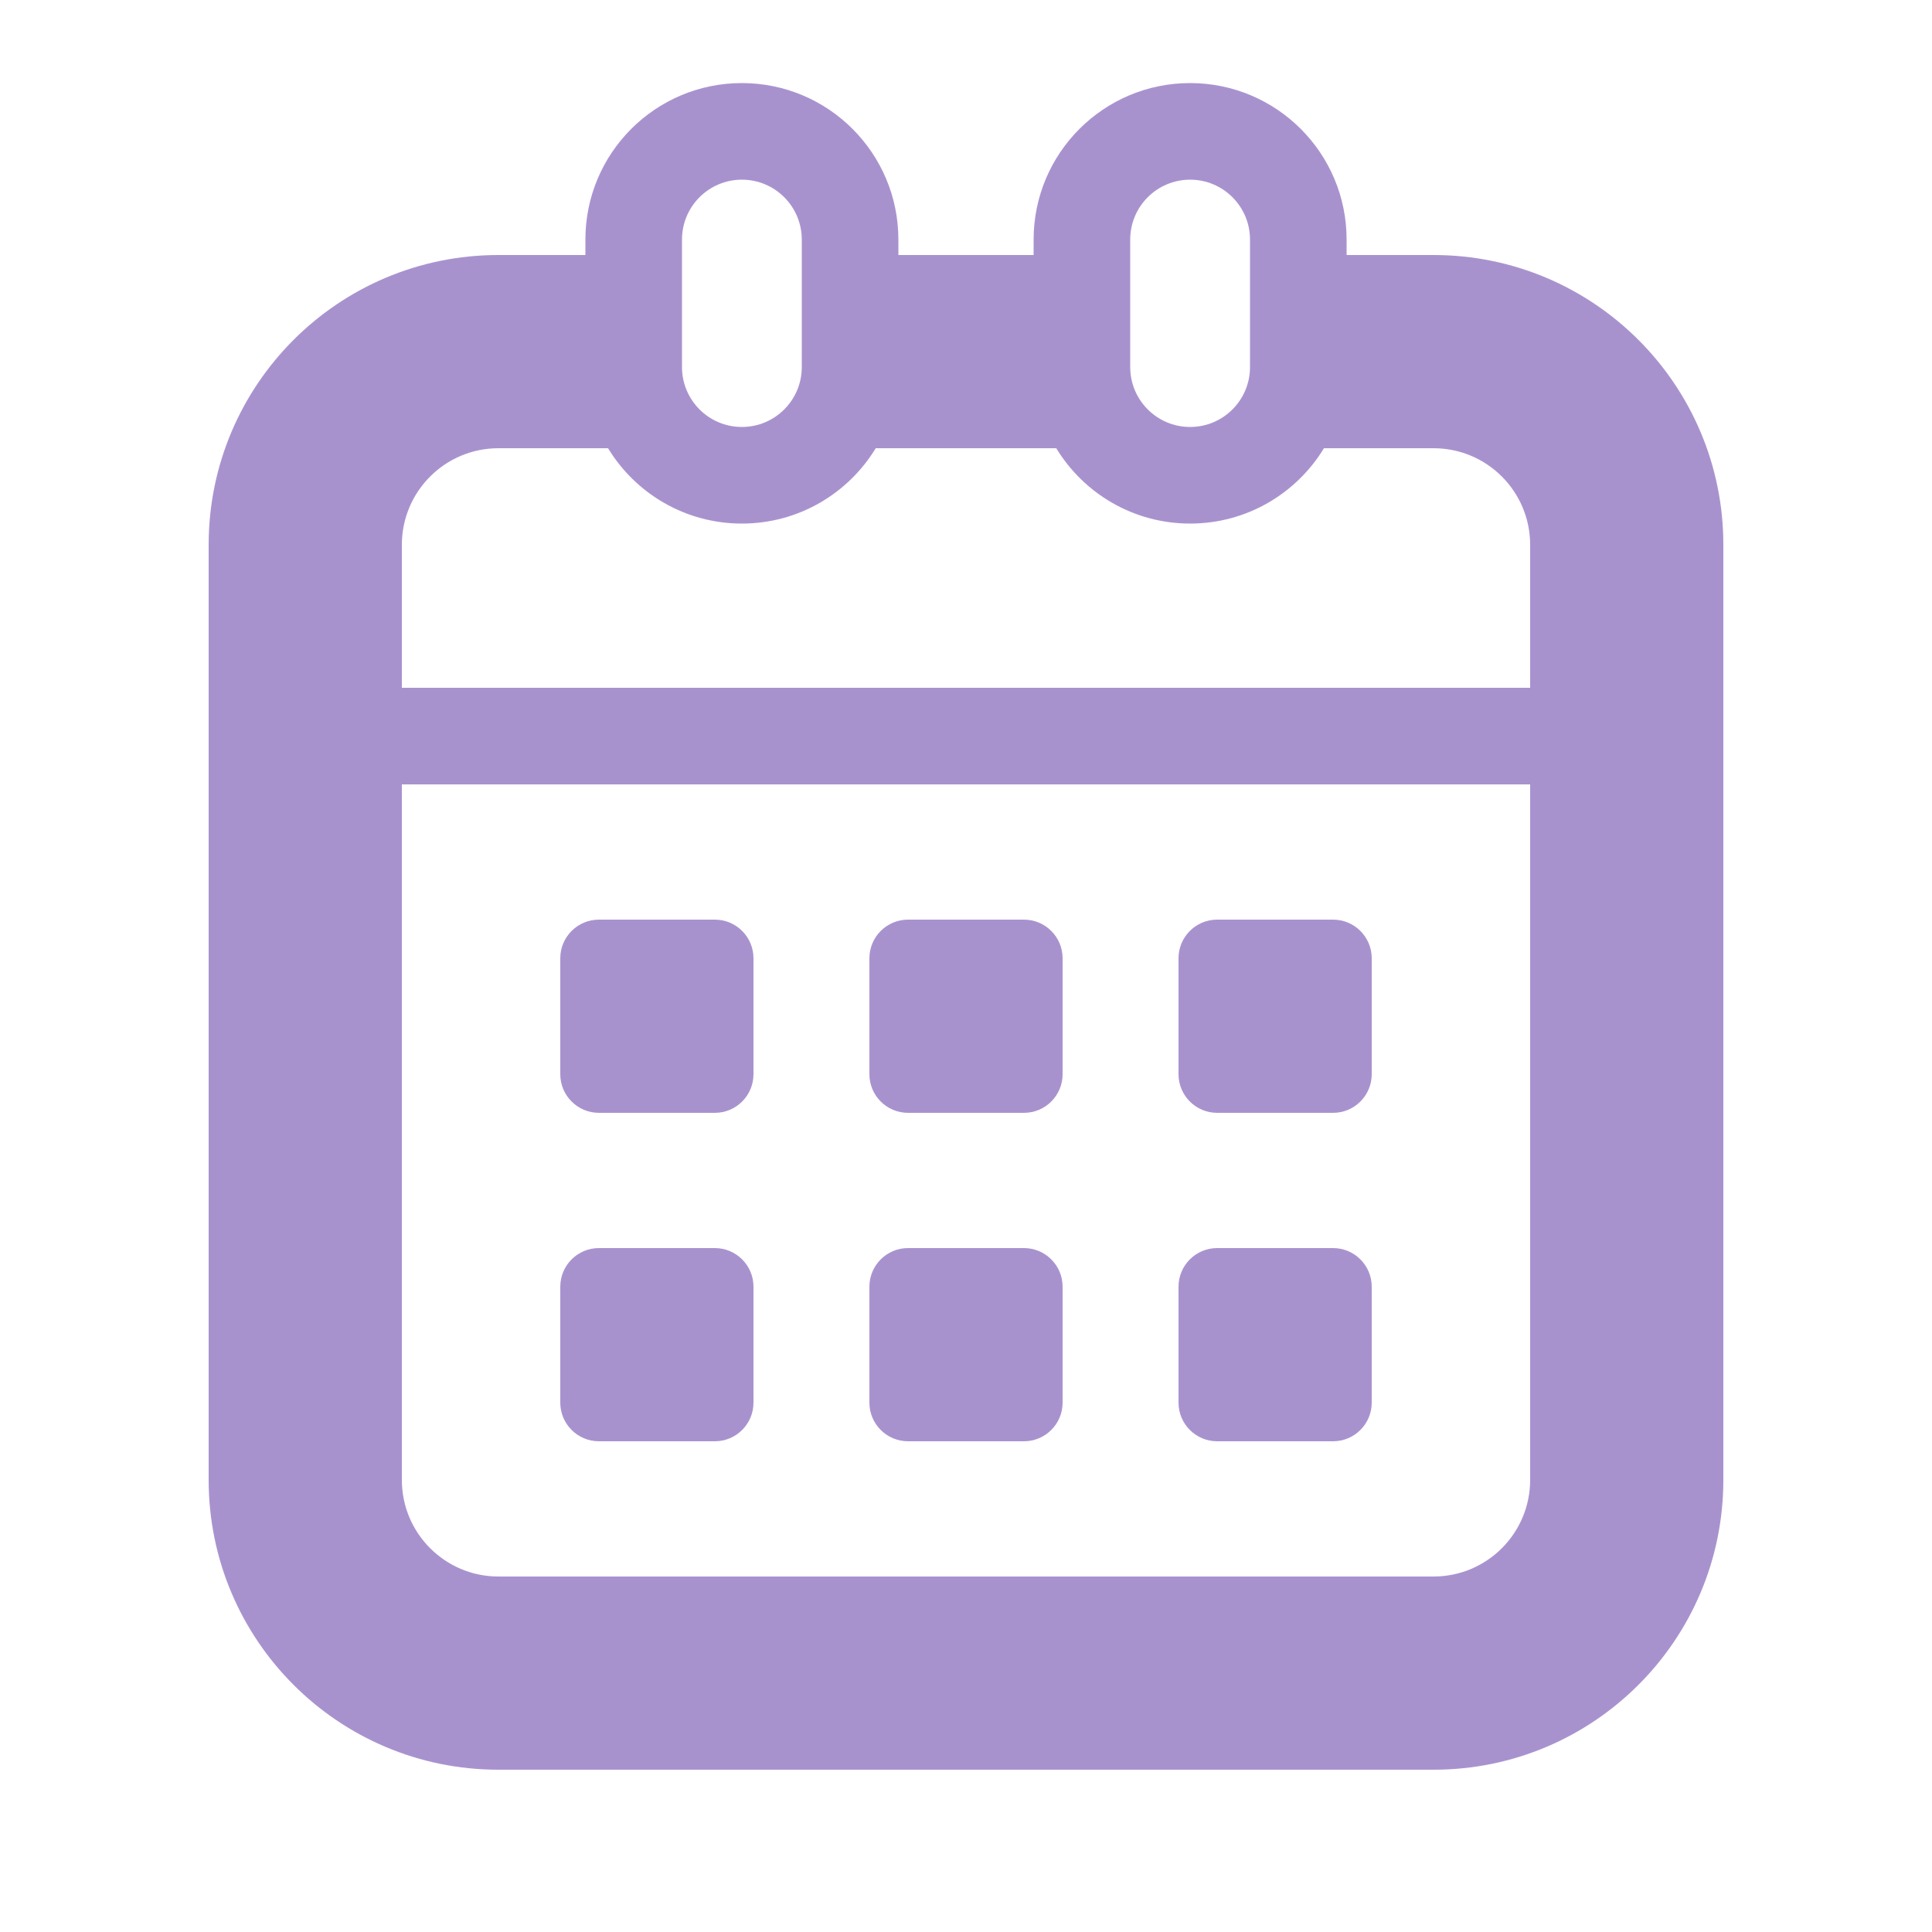
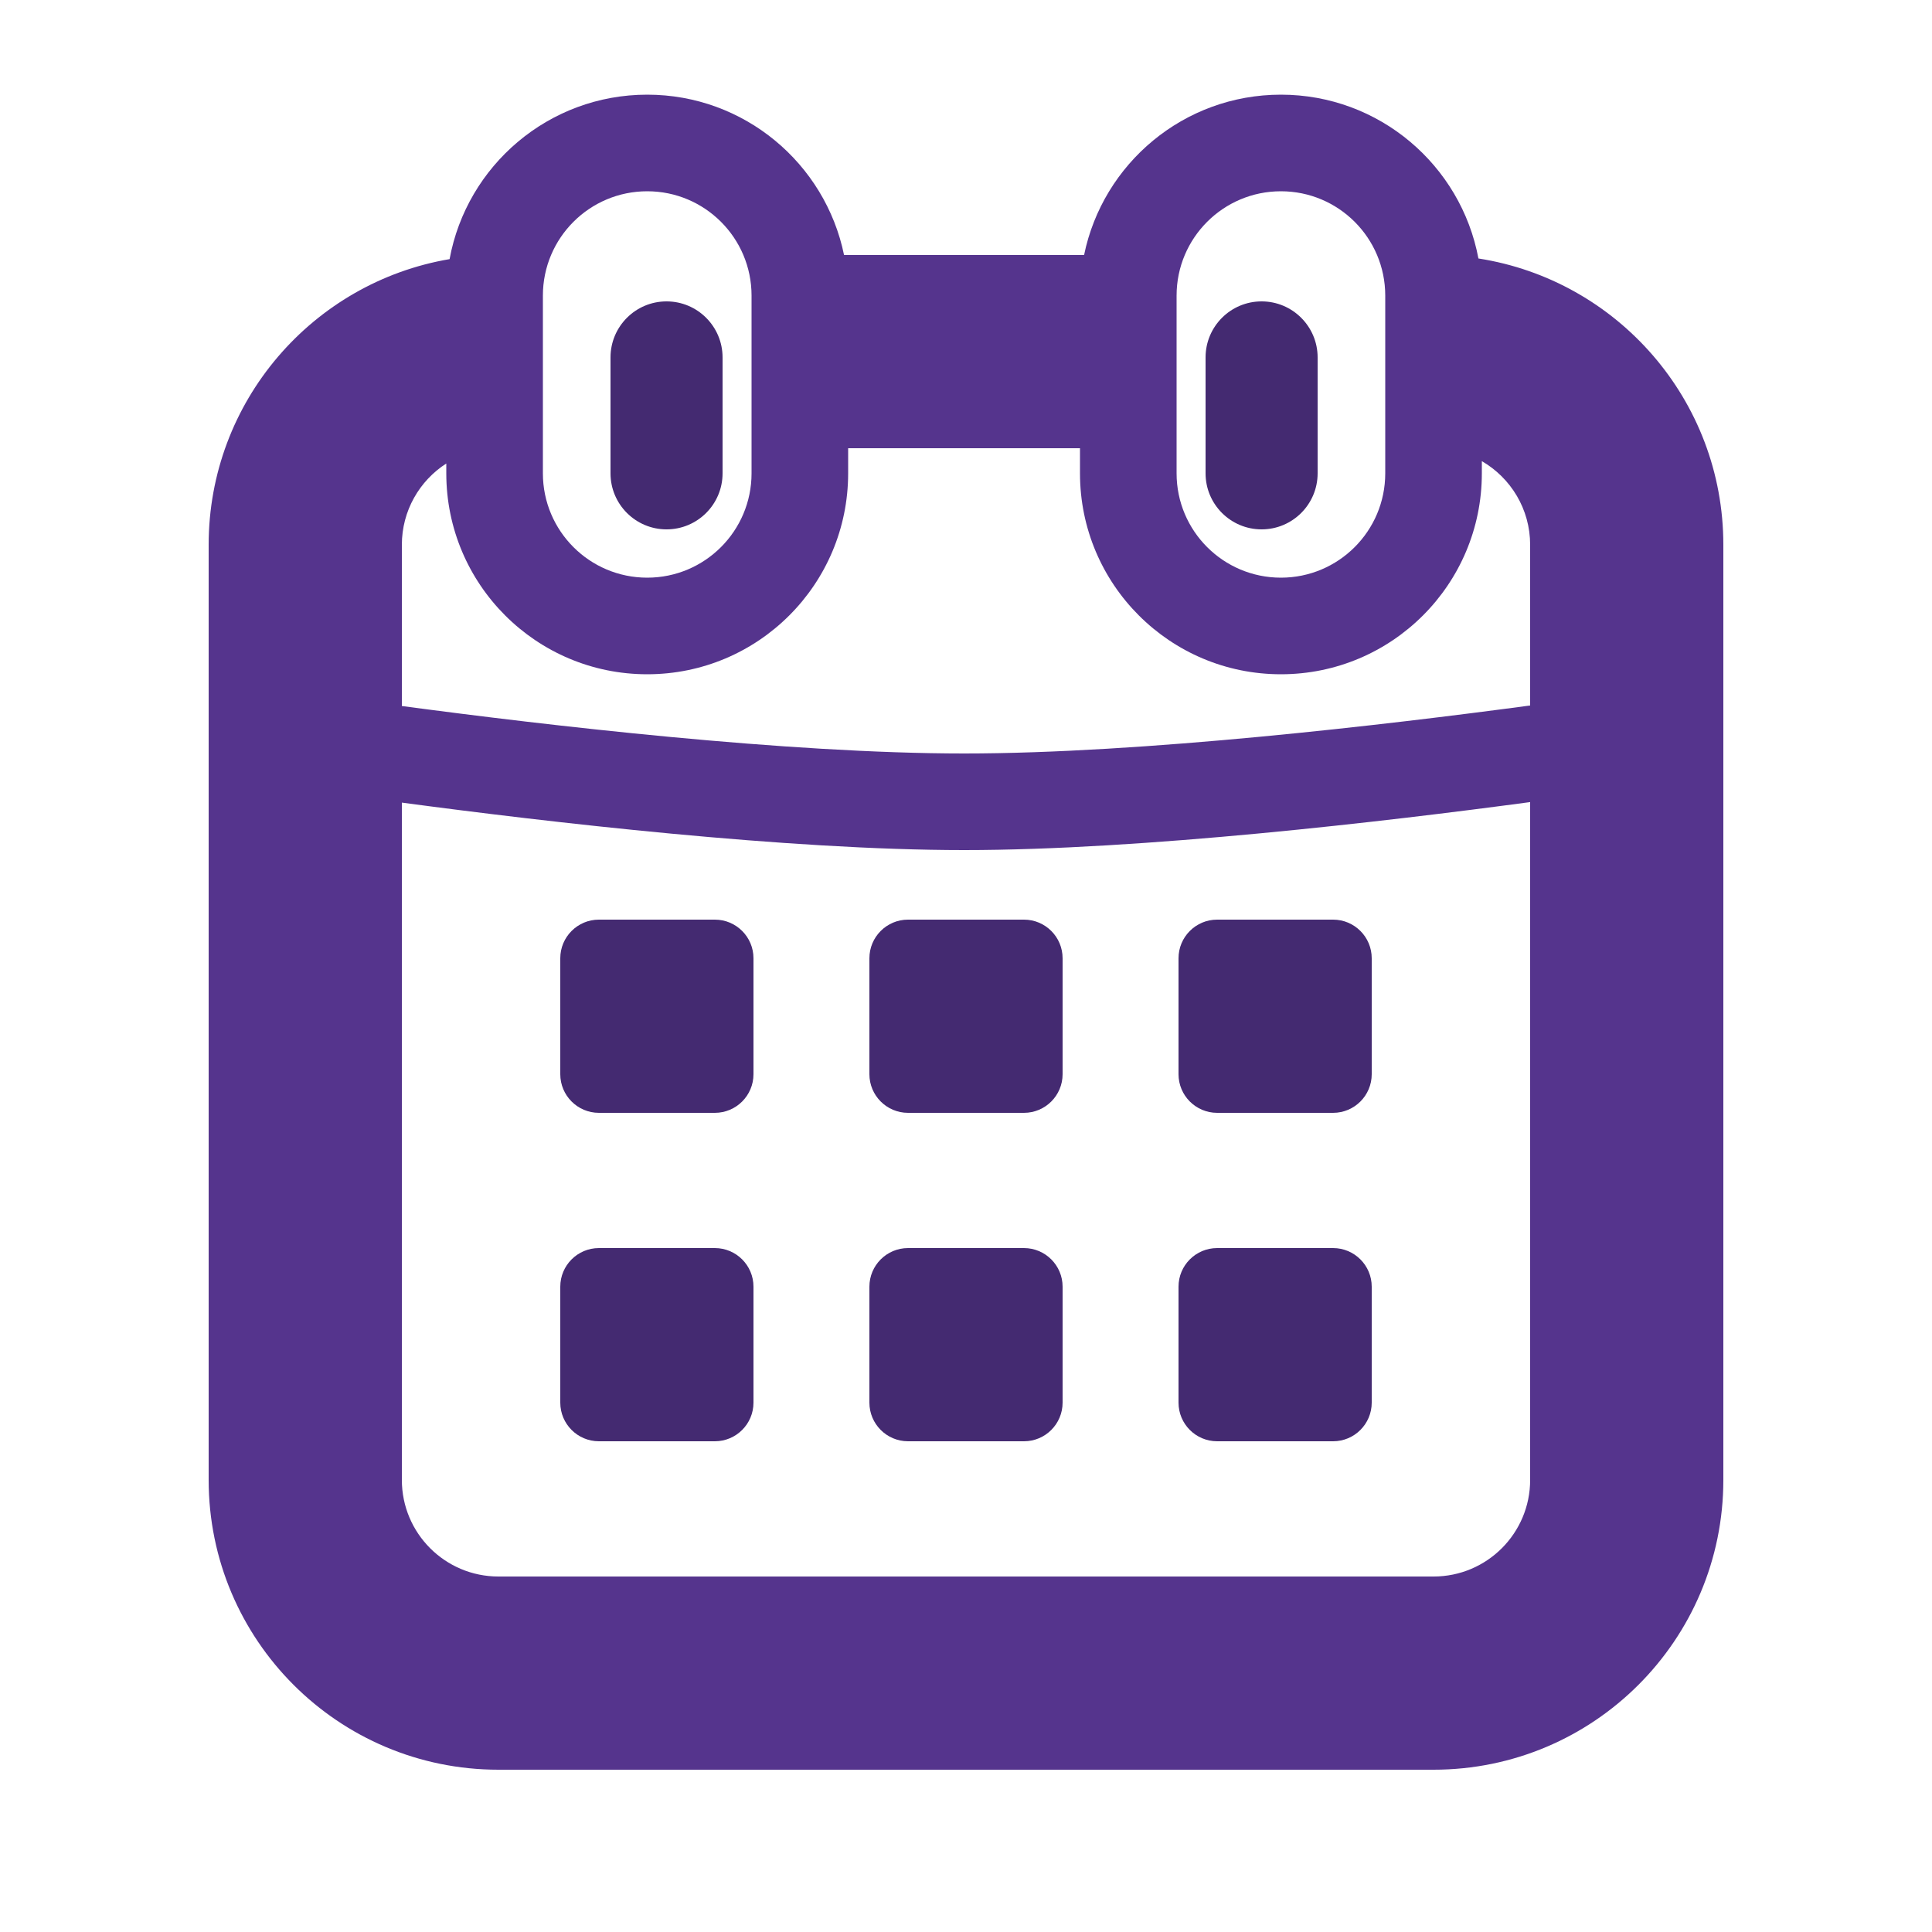
<svg xmlns="http://www.w3.org/2000/svg" width="500" height="500" viewBox="0 0 500 500" fill="none">
-   <path fill-rule="evenodd" clip-rule="evenodd" d="M267.5 66H232.5V62C232.5 39.633 214.368 21.5 192 21.5C169.632 21.5 151.5 39.633 151.5 62V66H129C87.579 66 54 99.579 54 141V383C54 424.421 87.579 458 129 458H371C412.421 458 446 424.421 446 383V141C446 99.579 412.421 66 371 66H348.5V62C348.5 39.633 330.368 21.5 308 21.5C285.632 21.5 267.5 39.633 267.5 62V66ZM192 135.5C177.321 135.5 164.466 127.691 157.363 116H129C115.193 116 104 127.193 104 141V178L396 178V141C396 127.193 384.807 116 371 116H342.637C335.534 127.691 322.679 135.5 308 135.5C293.321 135.5 280.466 127.691 273.363 116H226.637C219.534 127.691 206.679 135.5 192 135.5ZM104 383V203L396 203V383C396 396.807 384.807 408 371 408H129C115.193 408 104 396.807 104 383ZM176.5 95C176.5 103.56 183.44 110.5 192 110.5C200.56 110.5 207.5 103.56 207.5 95V62C207.5 53.44 200.56 46.5 192 46.5C183.44 46.5 176.5 53.44 176.5 62V95ZM292.5 95C292.5 103.56 299.44 110.5 308 110.5C316.56 110.5 323.5 103.56 323.5 95V62C323.5 53.44 316.56 46.5 308 46.5C299.44 46.5 292.5 53.44 292.5 62V95Z" fill="#a892ce" />
-   <path d="M145 248C145 242.477 149.477 238 155 238H185C190.523 238 195 242.477 195 248V278C195 283.523 190.523 288 185 288H155C149.477 288 145 283.523 145 278V248Z" fill="#a892ce" />
-   <path d="M225 248C225 242.477 229.477 238 235 238H265C270.523 238 275 242.477 275 248V278C275 283.523 270.523 288 265 288H235C229.477 288 225 283.523 225 278V248Z" fill="#a892ce" />
-   <path d="M145 333C145 327.477 149.477 323 155 323H185C190.523 323 195 327.477 195 333V363C195 368.523 190.523 373 185 373H155C149.477 373 145 368.523 145 363V333Z" fill="#a892ce" />
-   <path d="M225 333C225 327.477 229.477 323 235 323H265C270.523 323 275 327.477 275 333V363C275 368.523 270.523 373 265 373H235C229.477 373 225 368.523 225 363V333Z" fill="#a892ce" />
-   <path d="M305 333C305 327.477 309.477 323 315 323H345C350.523 323 355 327.477 355 333V363C355 368.523 350.523 373 345 373H315C309.477 373 305 368.523 305 363V333Z" fill="#a892ce" />
-   <path d="M305 248C305 242.477 309.477 238 315 238H345C350.523 238 355 242.477 355 248V278C355 283.523 350.523 288 345 288H315C309.477 288 305 283.523 305 278V248Z" fill="#a892ce" />
+   <path d="M145 248C145 242.477 149.477 238 155 238H185C190.523 238 195 242.477 195 248V278C195 283.523 190.523 288 185 288H155C149.477 288 145 283.523 145 278V248Z" fill="#442A71" />
+   <path d="M145 333C145 327.477 149.477 323 155 323H185C190.523 323 195 327.477 195 333V363C195 368.523 190.523 373 185 373H155C149.477 373 145 368.523 145 363V333Z" fill="#442A71" />
+   <path d="M225 248C225 242.477 229.477 238 235 238H265C270.523 238 275 242.477 275 248V278C275 283.523 270.523 288 265 288H235C229.477 288 225 283.523 225 278V248Z" fill="#442A71" />
+   <path d="M225 333C225 327.477 229.477 323 235 323H265C270.523 323 275 327.477 275 333V363C275 368.523 270.523 373 265 373H235C229.477 373 225 368.523 225 363V333Z" fill="#442A71" />
+   <path d="M305 333C305 327.477 309.477 323 315 323H345C350.523 323 355 327.477 355 333V363C355 368.523 350.523 373 345 373H315C309.477 373 305 368.523 305 363V333Z" fill="#442A71" />
+   <path d="M305 248C305 242.477 309.477 238 315 238H345C350.523 238 355 242.477 355 248V278C355 283.523 350.523 288 345 288H315C309.477 288 305 283.523 305 278V248Z" fill="#442A71" />
+   <path d="M187 122.5C187 130.508 180.508 137 172.5 137C164.492 137 158 130.508 158 122.5V92.5C158 84.492 164.492 78 172.5 78C180.508 78 187 84.492 187 92.5V122.5Z" fill="#442A71" />
+   <path d="M341 122.5C341 130.508 334.508 137 326.5 137C318.492 137 312 130.508 312 122.5V92.5C312 84.492 318.492 78 326.5 78C334.508 78 341 84.492 341 92.5V122.5Z" fill="#442A71" />
+   <path fill-rule="evenodd" clip-rule="evenodd" d="M116.354 67.061C120.794 42.849 142.004 24.5 167.5 24.5C192.622 24.5 213.583 42.315 218.439 66H280.561C285.417 42.315 306.378 24.5 331.5 24.5C356.937 24.5 378.108 42.764 382.615 66.894C418.521 72.476 446 103.529 446 141V383C446 424.421 412.421 458 371 458H129C87.579 458 54 424.421 54 383V141C54 103.888 80.955 73.072 116.354 67.061ZM115.5 122.5C115.5 151.219 138.781 174.5 167.5 174.5C196.219 174.5 219.5 151.219 219.5 122.5V116H279.5V122.5C279.5 151.219 302.781 174.5 331.5 174.5C360.219 174.5 383.5 151.219 383.5 122.5V119.345C390.973 123.667 396 131.746 396 141V182.58C358.508 187.615 295.652 195 249.5 195C203.756 195 141.602 187.745 104 182.714V141C104 132.166 108.582 124.401 115.5 119.955V122.5ZM167.5 149.5C152.588 149.5 140.5 137.412 140.5 122.5V76.5C140.5 61.588 152.588 49.5 167.5 49.5C182.412 49.5 194.5 61.588 194.5 76.5V122.5C194.5 137.412 182.412 149.5 167.5 149.5ZM331.5 149.5C316.588 149.5 304.5 137.412 304.5 122.5V76.5C304.5 61.588 316.588 49.5 331.5 49.5C346.412 49.5 358.5 61.588 358.5 76.5V122.5C358.5 137.412 346.412 149.5 331.5 149.5ZM104 383V207.714C141.602 212.745 203.756 220 249.5 220C295.652 220 358.508 212.615 396 207.58V383C396 396.807 384.807 408 371 408H129C115.193 408 104 396.807 104 383Z" fill="#55348D" />
</svg>
